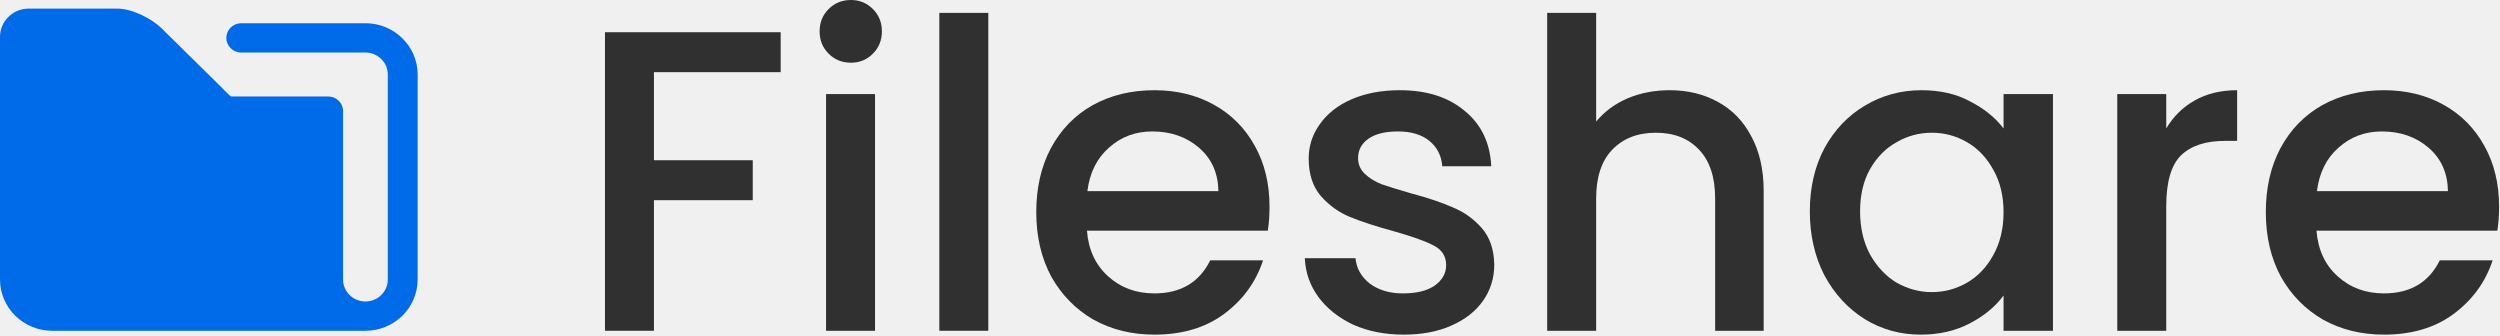
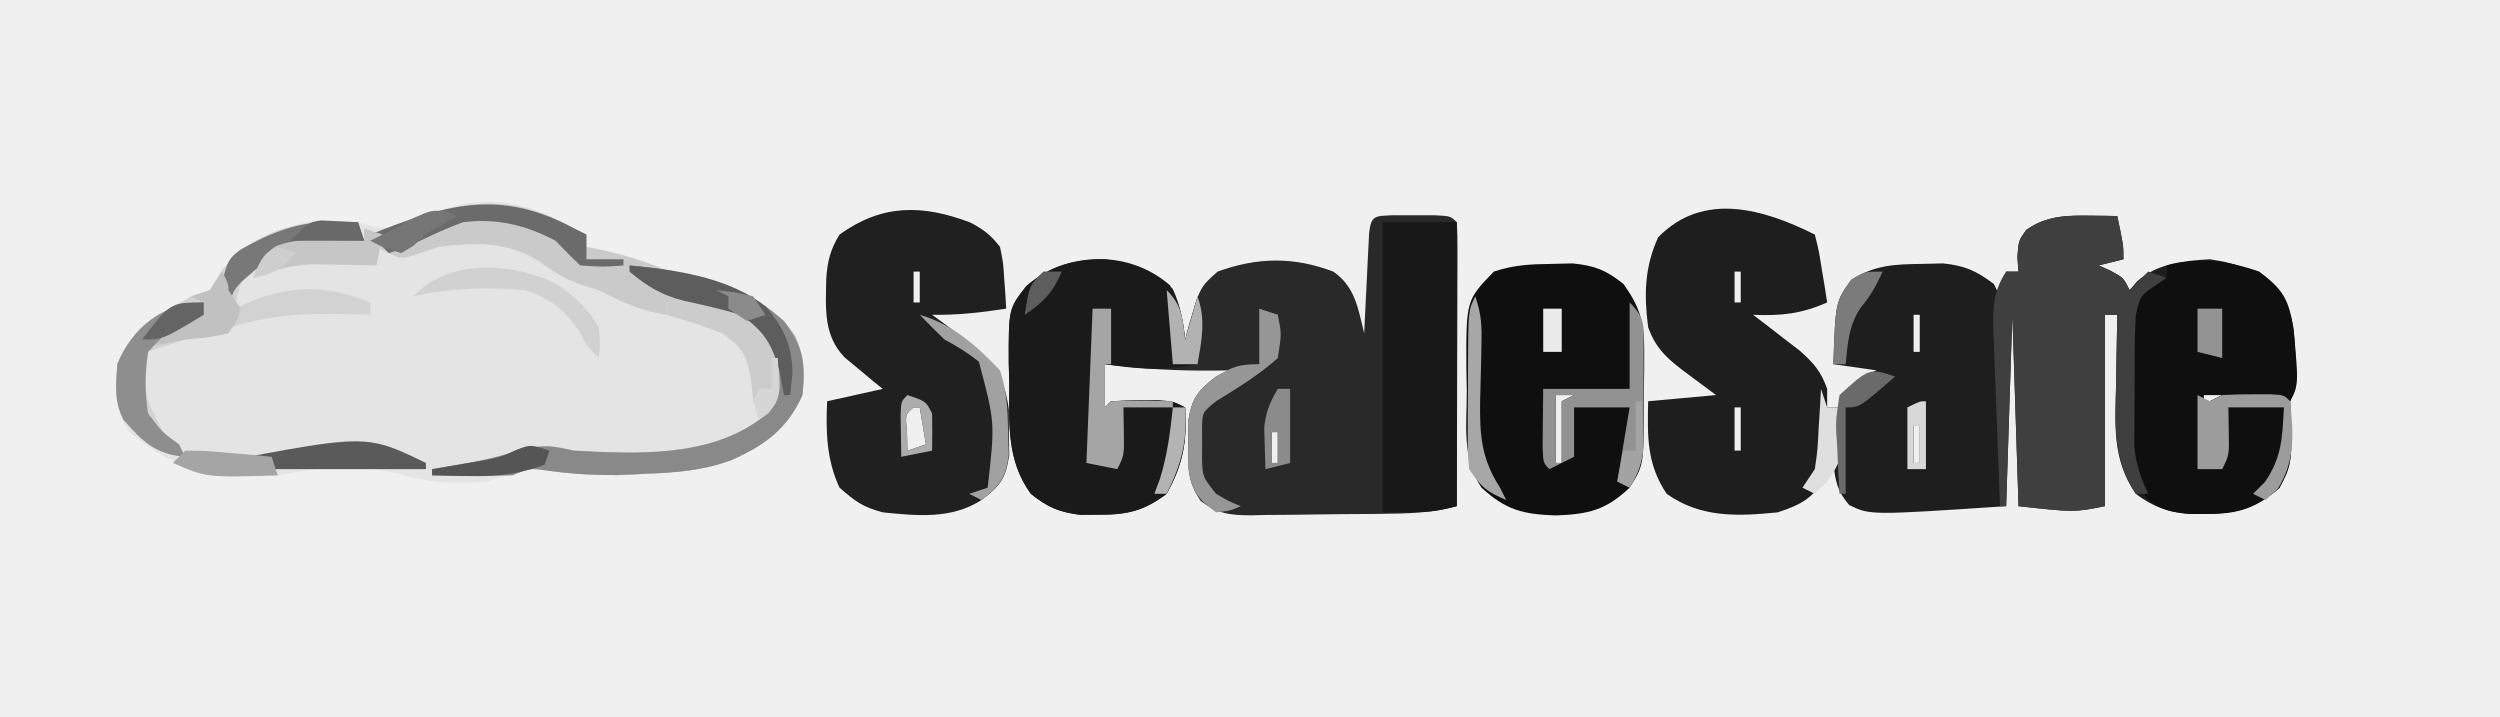
- <svg xmlns="http://www.w3.org/2000/svg" width="999" height="134" viewBox="0 0 999 134" fill="none">
-   <g clip-path="url(#clip0_0_286)">
-     <path d="M311.956 12.874V28.838H261.318V64.028H300.799V79.992H261.318V132.175H241.749V12.874H311.956Z" fill="#303030" />
-     <path d="M340.048 25.062C336.5 25.062 333.525 23.86 331.121 21.457C328.718 19.054 327.517 16.078 327.517 12.531C327.517 8.983 328.718 6.008 331.121 3.605C333.525 1.202 336.5 0 340.048 0C343.481 0 346.399 1.202 348.802 3.605C351.205 6.008 352.407 8.983 352.407 12.531C352.407 16.078 351.205 19.054 348.802 21.457C346.399 23.86 343.481 25.062 340.048 25.062ZM349.66 37.593V132.175H330.091V37.593H349.66Z" fill="#303030" />
-     <path d="M394.921 5.15V132.175H375.352V5.15H394.921Z" fill="#303030" />
-     <path d="M507.299 82.567C507.299 86.114 507.071 89.318 506.613 92.179H434.346C434.918 99.732 437.722 105.797 442.757 110.375C447.792 114.952 453.972 117.241 461.296 117.241C471.824 117.241 479.262 112.835 483.611 104.024H504.725C501.864 112.721 496.657 119.873 489.104 125.48C481.665 130.973 472.396 133.72 461.296 133.72C452.255 133.72 444.13 131.717 436.92 127.712C429.825 123.592 424.218 117.87 420.098 110.546C416.093 103.108 414.09 94.525 414.09 84.798C414.09 75.071 416.036 66.545 419.927 59.221C423.932 51.783 429.482 46.061 436.577 42.056C443.787 38.05 452.026 36.048 461.296 36.048C470.222 36.048 478.175 37.993 485.156 41.884C492.136 45.775 497.572 51.268 501.463 58.363C505.354 65.344 507.299 73.412 507.299 82.567ZM486.872 76.387C486.758 69.177 484.183 63.398 479.148 59.05C474.113 54.701 467.876 52.527 460.437 52.527C453.686 52.527 447.906 54.701 443.1 59.05C438.294 63.284 435.433 69.063 434.517 76.387H486.872Z" fill="#303030" />
-     <path d="M560.888 133.72C553.45 133.72 546.755 132.404 540.804 129.772C534.968 127.025 530.333 123.363 526.9 118.786C523.467 114.094 521.636 108.887 521.407 103.165H541.663C542.006 107.171 543.894 110.546 547.327 113.293C550.875 115.925 555.281 117.241 560.545 117.241C566.038 117.241 570.272 116.211 573.247 114.151C576.337 111.977 577.882 109.23 577.882 105.912C577.882 102.364 576.166 99.732 572.732 98.016C569.414 96.299 564.092 94.411 556.768 92.351C549.673 90.406 543.894 88.517 539.431 86.686C534.968 84.855 531.077 82.052 527.759 78.275C524.554 74.499 522.952 69.521 522.952 63.341C522.952 58.306 524.44 53.728 527.415 49.609C530.391 45.374 534.625 42.056 540.118 39.653C545.725 37.249 552.134 36.048 559.343 36.048C570.1 36.048 578.74 38.794 585.263 44.287C591.901 49.666 595.448 57.047 595.906 66.431H576.337C575.994 62.197 574.277 58.821 571.188 56.303C568.098 53.785 563.921 52.527 558.657 52.527C553.507 52.527 549.559 53.499 546.812 55.445C544.066 57.39 542.693 59.965 542.693 63.169C542.693 65.687 543.608 67.804 545.439 69.521C547.27 71.237 549.502 72.611 552.134 73.64C554.766 74.556 558.657 75.757 563.806 77.245C570.673 79.076 576.28 80.964 580.629 82.91C585.092 84.741 588.925 87.487 592.13 91.149C595.334 94.811 596.993 99.675 597.108 105.74C597.108 111.119 595.62 115.925 592.645 120.159C589.669 124.393 585.435 127.712 579.942 130.115C574.563 132.518 568.212 133.72 560.888 133.72Z" fill="#303030" />
-     <path d="M667.174 36.048C674.384 36.048 680.792 37.593 686.4 40.682C692.121 43.772 696.584 48.35 699.789 54.415C703.107 60.48 704.767 67.804 704.767 76.387V132.175H685.37V79.305C685.37 70.837 683.253 64.371 679.018 59.908C674.784 55.33 669.005 53.042 661.681 53.042C654.357 53.042 648.521 55.33 644.172 59.908C639.938 64.371 637.821 70.837 637.821 79.305V132.175H618.252V5.15H637.821V48.579C641.14 44.573 645.317 41.483 650.352 39.309C655.501 37.135 661.109 36.048 667.174 36.048Z" fill="#303030" />
-     <path d="M723.205 84.455C723.205 74.956 725.15 66.545 729.041 59.221C733.047 51.897 738.425 46.233 745.177 42.227C752.043 38.108 759.596 36.048 767.836 36.048C775.274 36.048 781.74 37.535 787.233 40.511C792.84 43.372 797.303 46.977 800.622 51.325V37.593H820.362V132.175H800.622V118.099C797.303 122.562 792.783 126.282 787.061 129.257C781.339 132.232 774.816 133.72 767.492 133.72C759.367 133.72 751.929 131.66 745.177 127.54C738.425 123.306 733.047 117.47 729.041 110.031C725.15 102.479 723.205 93.953 723.205 84.455ZM800.622 84.798C800.622 78.275 799.249 72.611 796.502 67.804C793.87 62.998 790.38 59.336 786.031 56.818C781.682 54.3 776.991 53.042 771.955 53.042C766.92 53.042 762.228 54.3 757.879 56.818C753.531 59.221 749.983 62.826 747.237 67.632C744.605 72.324 743.289 77.932 743.289 84.455C743.289 90.978 744.605 96.7 747.237 101.62C749.983 106.541 753.531 110.318 757.879 112.95C762.343 115.467 767.034 116.726 771.955 116.726C776.991 116.726 781.682 115.467 786.031 112.95C790.38 110.432 793.87 106.77 796.502 101.964C799.249 97.043 800.622 91.321 800.622 84.798Z" fill="#303030" />
-     <path d="M865.634 51.325C868.495 46.519 872.271 42.8 876.963 40.167C881.769 37.421 887.434 36.048 893.957 36.048V56.303H888.979C881.312 56.303 875.475 58.249 871.47 62.139C867.579 66.03 865.634 72.782 865.634 82.395V132.175H846.065V37.593H865.634V51.325Z" fill="#303030" />
-     <path d="M998.631 82.567C998.631 86.114 998.402 89.318 997.944 92.179H925.677C926.249 99.732 929.053 105.797 934.088 110.375C939.124 114.952 945.303 117.241 952.627 117.241C963.155 117.241 970.594 112.835 974.942 104.024H996.056C993.195 112.721 987.988 119.873 980.435 125.48C972.997 130.973 963.728 133.72 952.627 133.72C943.587 133.72 935.462 131.717 928.252 127.712C921.157 123.592 915.549 117.87 911.43 110.546C907.424 103.108 905.422 94.525 905.422 84.798C905.422 75.071 907.367 66.545 911.258 59.221C915.263 51.783 920.814 46.061 927.909 42.056C935.118 38.05 943.358 36.048 952.627 36.048C961.553 36.048 969.507 37.993 976.487 41.884C983.468 45.775 988.904 51.268 992.795 58.363C996.685 65.344 998.631 73.412 998.631 82.567ZM978.204 76.387C978.089 69.177 975.515 63.398 970.479 59.05C965.444 54.701 959.207 52.527 951.769 52.527C945.017 52.527 939.238 54.701 934.432 59.05C929.625 63.284 926.764 69.063 925.849 76.387H978.204Z" fill="#303030" />
-     <path d="M146.027 9.285H96.407C93.111 9.285 90.447 11.901 90.447 15.137C90.447 18.373 93.111 20.989 96.407 20.989H146.027C150.956 20.989 154.967 24.927 154.967 29.767V111.693C154.967 116.533 150.956 120.471 146.027 120.471C141.092 120.471 137.086 116.539 137.086 111.693C137.086 104.917 137.086 111.693 137.086 44.396C137.086 41.16 134.422 38.544 131.126 38.544H99.388C91.854 38.544 92.438 38.539 92.36 38.527C91.609 38.158 89.142 35.572 88.206 34.6L64.52 11.269C60.64 7.43 52.808 3.433 46.842 3.433H11.503C5.156 3.433 0 8.501 0 14.727C0 68.255 0 19.415 0 111.693C0 122.988 9.358 132.175 20.861 132.175C22.137 132.175 25.599 132.175 146.027 132.175C157.53 132.175 166.888 122.988 166.888 111.693V29.767C166.888 18.478 157.53 9.285 146.027 9.285Z" fill="#006BE8" />
-   </g>
-   <defs>
-     <clipPath id="clip0_0_286">
-       <rect width="998.631" height="133.72" fill="white" />
-     </clipPath>
-   </defs>
+ <svg xmlns="http://www.w3.org/2000/svg" version="1.1" width="405" height="116">
+   <path d="M0 0 C0.633 2.504 0.633 2.504 1.125 5.562 C1.293 6.574 1.46 7.586 1.633 8.629 C1.754 9.411 1.875 10.194 2 11 C-2.21 12.847 -5.388 13.181 -10 13 C-9.301 13.531 -8.603 14.062 -7.883 14.609 C-6.973 15.316 -6.063 16.022 -5.125 16.75 C-4.22 17.446 -3.315 18.142 -2.383 18.859 C-0.119 20.893 0.998 22.166 2 25 C2 25.99 2 26.98 2 28 C2.66 28 3.32 28 4 28 C4.247 27.381 4.495 26.762 4.75 26.125 C6.206 23.649 7.378 23.049 10 22 C7.69 21.67 5.38 21.34 3 21 C3.348 10.913 3.348 10.913 5.875 7.375 C9.682 4.912 12.937 4.811 17.375 4.75 C18.496 4.724 19.618 4.698 20.773 4.672 C24.326 5.033 26.163 5.874 29 8 C29.495 8.99 29.495 8.99 30 10 C30.33 8.68 30.66 7.36 31 6 C31.66 6 32.32 6 33 6 C32.938 5.237 32.876 4.474 32.812 3.688 C33 1 33 1 34.25 -0.75 C37.504 -3.075 40.846 -3.12 44.75 -3.062 C45.549 -3.053 46.348 -3.044 47.172 -3.035 C47.775 -3.024 48.378 -3.012 49 -3 C50 1.75 50 1.75 50 4 C48.68 4.33 47.36 4.66 46 5 C46.639 5.289 47.279 5.577 47.938 5.875 C50 7 50 7 51 9 C51.4 8.533 51.799 8.067 52.211 7.586 C55.532 4.642 59.677 4.256 64 4 C68.649 4.686 71.857 5.859 75.207 9.203 C77.346 12.54 77.62 14.752 77.812 18.688 C77.881 19.826 77.949 20.964 78.02 22.137 C78 25 78 25 77 27 C77.031 28.772 77.099 30.543 77.188 32.312 C77.223 36.138 77.186 37.675 75.25 41.062 C70.544 45.115 66.775 45.384 60.695 45.246 C57.122 44.92 54.877 44.158 52 42 C48.104 36.373 48.655 30.686 48.812 24.125 C48.833 22.52 48.833 22.52 48.854 20.883 C48.889 18.255 48.938 15.628 49 13 C48.34 13 47.68 13 47 13 C47 23.23 47 33.46 47 44 C42 45 42 45 33 44 C32.67 33.77 32.34 23.54 32 13 C31.67 23.23 31.34 33.46 31 44 C8.963 45.469 8.963 45.469 5.562 43.812 C3.643 41.586 3.312 39.889 3 37 C2.629 37.763 2.257 38.526 1.875 39.312 C-0.542 42.777 -1.97 43.657 -6 45 C-12.49 45.65 -18.486 45.918 -24 42 C-27.252 37.122 -27.113 32.776 -27 27 C-23.37 26.67 -19.74 26.34 -16 26 C-17.444 24.927 -18.887 23.855 -20.375 22.75 C-23.5 20.429 -25.699 18.724 -27 15 C-27.684 9.733 -27.591 5.295 -25.375 0.438 C-18.066 -7.064 -8.285 -4.142 0 0 Z M-13 6 C-13 7.65 -13 9.3 -13 11 C-12.67 11 -12.34 11 -12 11 C-12 9.35 -12 7.7 -12 6 C-12.33 6 -12.66 6 -13 6 Z M16 13 C16 14.98 16 16.96 16 19 C16.33 19 16.66 19 17 19 C17 17.02 17 15.04 17 13 C16.67 13 16.34 13 16 13 Z M63 26 C63 29.63 63 33.26 63 37 C63.33 37 63.66 37 64 37 C64 33.7 64 30.4 64 27 C64.66 26.67 65.32 26.34 66 26 C65.01 26 64.02 26 63 26 Z M-13 28 C-13 30.31 -13 32.62 -13 35 C-12.67 35 -12.34 35 -12 35 C-12 32.69 -12 30.38 -12 28 C-12.33 28 -12.66 28 -13 28 Z M16 31 C16 32.98 16 34.96 16 37 C16.33 37 16.66 37 17 37 C17 35.02 17 33.04 17 31 C16.67 31 16.34 31 16 31 Z " fill="#1E1E1E" transform="translate(294,38)" />
+   <path d="M0 0 C1.343 0.669 2.678 1.353 4 2.062 C4.99 2.558 4.99 2.558 6 3.062 C6 3.723 6 4.383 6 5.062 C6.568 5.172 7.137 5.282 7.723 5.395 C12.823 6.442 17.205 7.996 22 10.062 C23.87 10.56 25.746 11.038 27.625 11.5 C33.149 12.961 36.263 14.846 39.812 19.375 C41.352 22.86 41.405 25.285 41 29.062 C38.575 34.551 34.825 37.263 29.414 39.633 C24.808 41.307 20.43 41.648 15.562 41.812 C14.768 41.855 13.973 41.898 13.154 41.941 C8.322 42.154 3.753 41.913 -1.032 41.198 C-4.194 40.98 -6.988 42.164 -10 43.062 C-14.681 43.465 -18.857 43.401 -23.375 42.062 C-30.199 40.18 -37.123 40.672 -44 42.062 C-53.584 42.662 -60.621 41.449 -68 35.062 C-70.606 31.663 -70.366 28.235 -70 24.062 C-67.985 18.555 -62.889 15.861 -58 13.062 C-57.01 12.732 -56.02 12.402 -55 12.062 C-54.443 11.134 -53.886 10.206 -53.312 9.25 C-49.769 4.366 -44.857 2.245 -39 1.062 C-31.88 0.833 -31.88 0.833 -28.125 1.812 C-24.669 2.089 -23.364 1.507 -20.25 0.125 C-13.13 -2.939 -7.139 -3.118 0 0 Z " fill="#E4E4E4" transform="translate(89,34.9375)" />
+   <path d="M0 0 C1.093 0.003 2.186 0.005 3.312 0.008 C4.406 0.005 5.499 0.003 6.625 0 C9.312 0.133 9.312 0.133 10.312 1.133 C10.405 2.576 10.43 4.023 10.426 5.469 C10.426 6.85 10.426 6.85 10.426 8.26 C10.421 9.261 10.415 10.262 10.41 11.293 C10.409 12.313 10.407 13.332 10.406 14.383 C10.4 17.654 10.388 20.924 10.375 24.195 C10.37 26.407 10.365 28.618 10.361 30.83 C10.35 36.264 10.334 41.699 10.312 47.133 C6.34 48.227 2.504 48.33 -1.594 48.371 C-2.736 48.383 -2.736 48.383 -3.902 48.396 C-5.509 48.409 -7.116 48.42 -8.723 48.428 C-10.366 48.44 -12.009 48.46 -13.652 48.49 C-16.029 48.532 -18.404 48.548 -20.781 48.559 C-21.88 48.585 -21.88 48.585 -23.001 48.612 C-26.442 48.597 -28.347 48.385 -31.148 46.313 C-33.334 43.217 -33.219 40.887 -33.188 37.133 C-33.198 35.916 -33.208 34.699 -33.219 33.445 C-32.604 29.612 -31.707 28.477 -28.688 26.133 C-28.027 25.803 -27.367 25.473 -26.688 25.133 C-27.377 25.144 -28.067 25.156 -28.777 25.168 C-34.845 25.226 -40.671 24.922 -46.688 24.133 C-46.688 26.443 -46.688 28.753 -46.688 31.133 C-46.358 30.803 -46.028 30.473 -45.688 30.133 C-44.044 30.034 -42.396 30.003 -40.75 30.008 C-39.854 30.005 -38.958 30.003 -38.035 30 C-35.688 30.133 -35.688 30.133 -33.688 31.133 C-33.353 36.597 -34.007 40.327 -36.688 45.133 C-40.386 47.908 -43.101 48.543 -47.688 48.508 C-48.698 48.516 -49.709 48.523 -50.75 48.531 C-54.205 48.063 -55.966 47.312 -58.688 45.133 C-62.669 39.684 -62.203 33.608 -62.188 27.133 C-62.216 26.065 -62.244 24.998 -62.273 23.898 C-62.295 15.158 -62.295 15.158 -59.453 11.48 C-55.374 8.018 -51.978 7.235 -46.688 7.133 C-42.394 7.838 -38.932 9.005 -35.688 11.945 C-34.451 14.651 -34.022 17.187 -33.688 20.133 C-33.45 19.21 -33.45 19.21 -33.207 18.27 C-31.305 11.682 -31.305 11.682 -28.438 9.133 C-22.001 6.792 -16.096 6.699 -9.688 9.133 C-6.145 11.596 -5.676 15.102 -4.688 19.133 C-4.627 17.845 -4.566 16.557 -4.504 15.23 C-4.42 13.552 -4.335 11.874 -4.25 10.195 C-4.211 9.345 -4.171 8.495 -4.131 7.619 C-4.068 6.406 -4.068 6.406 -4.004 5.168 C-3.967 4.419 -3.931 3.67 -3.893 2.899 C-3.552 -0.029 -2.984 0.147 0 0 Z M-19.688 16.133 C-19.688 18.113 -19.688 20.093 -19.688 22.133 C-19.358 22.133 -19.027 22.133 -18.688 22.133 C-18.688 20.153 -18.688 18.173 -18.688 16.133 C-19.017 16.133 -19.348 16.133 -19.688 16.133 Z M-19.688 35.133 C-19.688 36.783 -19.688 38.433 -19.688 40.133 C-19.358 40.133 -19.027 40.133 -18.688 40.133 C-18.688 38.483 -18.688 36.833 -18.688 35.133 C-19.017 35.133 -19.348 35.133 -19.688 35.133 Z " fill="#292929" transform="translate(225.6875,34.86719)" />
+   <path d="M0 0 C2.105 1.112 3.349 2.048 4.797 3.949 C5.309 6.43 5.309 6.43 5.484 9.137 C5.583 10.488 5.583 10.488 5.684 11.867 C5.721 12.554 5.758 13.241 5.797 13.949 C1.746 14.585 -2.106 15.006 -6.203 14.949 C-5.281 15.62 -5.281 15.62 -4.34 16.305 C-3.532 16.909 -2.723 17.514 -1.891 18.137 C-0.69 19.024 -0.69 19.024 0.535 19.93 C4.107 23.119 5.622 25.575 6.23 30.359 C6.232 32.167 6.232 32.167 6.234 34.012 C6.263 35.823 6.263 35.823 6.293 37.672 C5.707 41.543 4.87 42.61 1.797 44.949 C-3.039 48.093 -8.662 47.514 -14.203 46.949 C-17.454 46.065 -18.548 45.258 -21.203 42.949 C-23.293 38.506 -23.446 33.801 -23.203 28.949 C-20.233 28.289 -17.263 27.629 -14.203 26.949 C-14.769 26.49 -15.335 26.031 -15.918 25.559 C-16.651 24.945 -17.385 24.331 -18.141 23.699 C-18.872 23.096 -19.602 22.493 -20.355 21.871 C-23.85 18.237 -23.43 13.937 -23.352 9.133 C-23.16 6.308 -22.697 4.369 -21.203 1.949 C-14.256 -3.038 -7.76 -2.933 0 0 Z M-9.203 7.949 C-9.203 9.599 -9.203 11.249 -9.203 12.949 C-8.873 12.949 -8.543 12.949 -8.203 12.949 C-8.203 11.299 -8.203 9.649 -8.203 7.949 C-8.533 7.949 -8.863 7.949 -9.203 7.949 Z M-9.203 29.949 C-10.559 31.075 -10.559 31.075 -10.266 34.012 C-10.245 34.981 -10.224 35.95 -10.203 36.949 C-9.213 36.619 -8.223 36.289 -7.203 35.949 C-7.533 33.969 -7.863 31.989 -8.203 29.949 C-8.533 29.949 -8.863 29.949 -9.203 29.949 Z " fill="#202020" transform="translate(157.2031,36.05078)" />
+   <path d="M0 0 C1.121 -0.026 2.243 -0.052 3.398 -0.078 C7.036 0.292 8.769 0.993 11.625 3.25 C14.231 6.891 15.002 9.391 14.988 13.848 C14.988 14.896 14.987 15.945 14.986 17.025 C14.97 18.11 14.954 19.195 14.938 20.312 C14.942 21.945 14.942 21.945 14.947 23.611 C14.886 32.649 14.886 32.649 12.625 36.25 C8.764 39.908 5.939 40.565 0.625 40.75 C-4.689 40.572 -7.474 39.843 -11.375 36.25 C-14.599 31.413 -13.744 26.123 -13.75 20.438 C-13.774 19.261 -13.799 18.085 -13.824 16.873 C-13.861 5.89 -13.861 5.89 -9.375 1.25 C-6.072 0.149 -3.477 0.048 0 0 Z M0.625 21.25 C0.625 24.88 0.625 28.51 0.625 32.25 C0.955 32.25 1.285 32.25 1.625 32.25 C1.625 28.95 1.625 25.65 1.625 22.25 C2.285 21.92 2.945 21.59 3.625 21.25 C2.635 21.25 1.645 21.25 0.625 21.25 Z " fill="#0F0F0F" transform="translate(251.375,42.75)" />
+   <path d="M0 0 C3.9 2.945 4.731 4.427 5.551 9.215 C6.379 18.243 6.379 18.243 5 21 C5.031 22.772 5.099 24.543 5.188 26.312 C5.223 30.138 5.186 31.675 3.25 35.062 C-0.611 38.388 -3.399 39.278 -8.5 39.25 C-9.438 39.255 -10.377 39.26 -11.344 39.266 C-14.204 38.98 -15.687 38.705 -18 37 C-22.002 31.505 -21.445 25.445 -21.375 18.938 C-21.387 17.862 -21.398 16.786 -21.41 15.678 C-21.406 14.638 -21.402 13.598 -21.398 12.527 C-21.395 11.586 -21.392 10.645 -21.388 9.676 C-20.923 6.469 -19.937 4.583 -18 2 C-17.01 1.67 -16.02 1.34 -15 1 C-15 0.34 -15 -0.32 -15 -1 C-9.605 -2.32 -5.227 -1.82 0 0 Z M-9 20 C-9 23.63 -9 27.26 -9 31 C-8.67 31 -8.34 31 -8 31 C-8 27.7 -8 24.4 -8 21 C-7.34 20.67 -6.68 20.34 -6 20 C-6.99 20 -7.98 20 -9 20 Z " fill="#0F0F0F" transform="translate(366,44)" />
+   <path d="M0 0 C1.554 2.974 2.128 5.421 2.438 8.75 C3.098 6.44 3.757 4.13 4.438 1.75 C5.812 5.568 5.117 8.823 4.438 12.75 C-0.79 13.956 -5.328 13.506 -10.562 12.75 C-10.562 15.06 -10.562 17.37 -10.562 19.75 C-10.232 19.42 -9.902 19.09 -9.562 18.75 C-7.919 18.651 -6.271 18.62 -4.625 18.625 C-3.729 18.622 -2.833 18.62 -1.91 18.617 C0.438 18.75 0.438 18.75 2.438 19.75 C2.772 25.215 2.118 28.944 -0.562 33.75 C-4.261 36.525 -6.976 37.16 -11.562 37.125 C-12.573 37.133 -13.584 37.14 -14.625 37.148 C-18.08 36.68 -19.841 35.929 -22.562 33.75 C-26.544 28.301 -26.078 22.225 -26.062 15.75 C-26.091 14.683 -26.119 13.615 -26.148 12.516 C-26.17 3.776 -26.17 3.776 -23.262 0.094 C-16.686 -5.616 -6.626 -5.818 0 0 Z " fill="#1A1A1A" transform="translate(189.5625,46.25)" />
+   <path d="M0 0 C0.799 0.009 1.598 0.018 2.422 0.027 C3.025 0.039 3.628 0.051 4.25 0.062 C5.25 4.812 5.25 4.812 5.25 7.062 C3.93 7.393 2.61 7.723 1.25 8.062 C1.889 8.351 2.529 8.64 3.188 8.938 C5.25 10.062 5.25 10.062 6.25 12.062 C7.24 11.072 8.23 10.082 9.25 9.062 C10.24 9.393 11.23 9.723 12.25 10.062 C11.611 10.496 10.971 10.929 10.312 11.375 C7.983 12.975 7.983 12.975 7.25 16.062 C7.017 20.017 7.065 23.977 7.062 27.938 C7.044 29.571 7.044 29.571 7.025 31.238 C7.023 32.291 7.022 33.345 7.02 34.43 C7.013 35.87 7.013 35.87 7.007 37.339 C7.267 40.249 8.037 42.419 9.25 45.062 C8.59 45.062 7.93 45.062 7.25 45.062 C3.477 39.339 3.902 33.874 4.062 27.188 C4.083 25.583 4.083 25.583 4.104 23.945 C4.139 21.317 4.188 18.69 4.25 16.062 C3.59 16.062 2.93 16.062 2.25 16.062 C2.25 26.293 2.25 36.523 2.25 47.062 C-2.75 48.062 -2.75 48.062 -11.75 47.062 C-12.08 36.833 -12.41 26.602 -12.75 16.062 C-13.08 26.293 -13.41 36.523 -13.75 47.062 C-14.08 47.062 -14.41 47.062 -14.75 47.062 C-14.943 42.294 -15.121 37.525 -15.287 32.756 C-15.345 31.134 -15.408 29.512 -15.474 27.891 C-15.568 25.558 -15.649 23.224 -15.727 20.891 C-15.759 20.168 -15.791 19.444 -15.824 18.7 C-15.935 14.956 -15.853 12.235 -13.75 9.062 C-13.09 9.062 -12.43 9.062 -11.75 9.062 C-11.812 8.299 -11.874 7.536 -11.938 6.75 C-11.75 4.062 -11.75 4.062 -10.5 2.312 C-7.246 -0.012 -3.904 -0.057 0 0 Z " fill="#3F3F3F" transform="translate(338.75,34.9375)" />
+   <path d="M0 0 C3.96 0 7.92 0 12 0 C12 15.18 12 30.36 12 46 C8 47 8 47 0 47 C0 31.49 0 15.98 0 0 Z " fill="#171717" transform="translate(224,36)" />
+   <path d="M0 0 C0.897 0.481 0.897 0.481 1.812 0.973 C2.473 1.303 3.132 1.633 3.812 1.973 C3.812 2.633 3.812 3.293 3.812 3.973 C4.381 4.082 4.949 4.192 5.535 4.305 C10.636 5.352 15.018 6.906 19.812 8.973 C21.683 9.47 23.558 9.948 25.438 10.41 C30.962 11.871 34.076 13.757 37.625 18.285 C39.165 21.77 39.217 24.195 38.812 27.973 C36.387 33.461 32.638 36.173 27.227 38.543 C22.621 40.217 18.242 40.558 13.375 40.723 C12.58 40.765 11.786 40.808 10.967 40.852 C6.12 41.065 1.537 40.819 -3.262 40.103 C-5.408 39.835 -5.408 39.835 -8.188 40.973 C-10.416 41.042 -12.646 41.057 -14.875 41.035 C-16.644 41.022 -16.644 41.022 -18.449 41.008 C-19.353 40.996 -20.256 40.985 -21.188 40.973 C-21.188 40.643 -21.188 40.313 -21.188 39.973 C-20.475 39.851 -19.762 39.73 -19.027 39.605 C-12.598 38.497 -12.598 38.497 -6.312 36.785 C-2.941 35.909 -1.52 36.264 1.812 36.973 C11.782 37.501 23.377 38.103 31.812 31.973 C34.504 27.935 34.587 24.714 33.812 19.973 C31.71 16.679 30.073 15.349 26.324 14.23 C23.15 13.56 20.063 12.973 16.812 12.973 C16.812 13.633 16.812 14.293 16.812 14.973 C12.658 14.362 9.536 12.872 5.812 10.973 C4.864 10.684 3.915 10.395 2.938 10.098 C0.097 9.075 -1.435 8.096 -3.812 6.348 C-8.969 2.986 -14.231 3.284 -20.188 3.973 C-21.322 4.365 -22.456 4.756 -23.625 5.16 C-26.188 5.973 -26.188 5.973 -29.062 4.598 C-29.764 4.061 -30.465 3.525 -31.188 2.973 C-20.267 -2.562 -11.542 -5.75 0 0 Z " fill="#CACACA" transform="translate(91.1875,36.02734)" />
+   <path d="M0 0 C1.856 0.031 1.856 0.031 3.75 0.062 C4.245 1.548 4.245 1.548 4.75 3.062 C3.953 3.088 3.157 3.114 2.336 3.141 C-5.56 3.563 -9.62 4.432 -15.25 10.062 C-15.893 12.131 -15.893 12.131 -16.25 14.062 C-15.095 13.568 -13.94 13.072 -12.75 12.562 C-6.264 10.145 -0.739 10.467 5.75 13.062 C5.75 13.723 5.75 14.383 5.75 15.062 C4.699 15.028 3.649 14.993 2.566 14.957 C-5.357 14.775 -11.837 14.985 -19.25 18.062 C-20.914 18.411 -22.58 18.747 -24.25 19.062 C-26.257 19.706 -28.259 20.368 -30.25 21.062 C-30.98 28.073 -30.98 28.073 -27.812 34.062 C-26.967 34.722 -26.121 35.383 -25.25 36.062 C-24.92 36.722 -24.59 37.383 -24.25 38.062 C-29.088 37.648 -31.106 35.643 -34.25 32.062 C-35.782 28.998 -35.479 26.446 -35.25 23.062 C-33.235 17.555 -28.139 14.861 -23.25 12.062 C-22.26 11.732 -21.27 11.402 -20.25 11.062 C-19.693 10.134 -19.136 9.206 -18.562 8.25 C-14.224 2.27 -7.271 -0.121 0 0 Z " fill="#D2D2D2" transform="translate(54.25,35.9375)" />
+   <path d="M0 0 C8.899 0.828 18.272 2.901 25 9 C28.125 12.987 28.537 15.987 28 21 C25.575 26.488 21.825 29.201 16.414 31.57 C11.808 33.245 7.43 33.585 2.562 33.75 C1.768 33.793 0.973 33.835 0.154 33.879 C-4.692 34.092 -9.275 33.847 -14.074 33.13 C-16.221 32.863 -16.221 32.863 -19 34 C-21.228 34.069 -23.458 34.085 -25.688 34.062 C-27.457 34.049 -27.457 34.049 -29.262 34.035 C-30.165 34.024 -31.069 34.012 -32 34 C-32 33.67 -32 33.34 -32 33 C-31.287 32.879 -30.574 32.758 -29.84 32.633 C-23.41 31.525 -23.41 31.525 -17.125 29.812 C-13.754 28.936 -12.332 29.291 -9 30 C0.97 30.528 12.565 31.131 21 25 C23.697 20.954 23.761 17.749 23 13 C20.889 9.532 19.086 8.321 15.207 7.176 C13.107 6.683 11.003 6.209 8.895 5.754 C5.185 4.788 2.923 3.436 0 1 C0 0.67 0 0.34 0 0 Z " fill="#898989" transform="translate(102,43)" />
+   <path d="M0 0 C2.597 2.597 2.257 3.694 2.266 7.305 C2.269 8.892 2.269 8.892 2.273 10.512 C2.266 11.622 2.258 12.731 2.25 13.875 C2.258 14.977 2.265 16.079 2.273 17.215 C2.271 18.276 2.268 19.337 2.266 20.43 C2.263 21.401 2.261 22.373 2.259 23.375 C1.994 26.056 1.367 27.703 0 30 C-0.66 29.67 -1.32 29.34 -2 29 C-1.34 25.04 -0.68 21.08 0 17 C-2.97 17 -5.94 17 -9 17 C-9 19.64 -9 22.28 -9 25 C-10.98 25.99 -10.98 25.99 -13 27 C-14 26 -14 26 -14.098 23.277 C-14.065 20.185 -14.033 17.092 -14 14 C-9.38 14 -4.76 14 0 14 C0 9.38 0 4.76 0 0 Z M-12 15 C-12 18.63 -12 22.26 -12 26 C-11.67 26 -11.34 26 -11 26 C-11 22.7 -11 19.4 -11 16 C-10.34 15.67 -9.68 15.34 -9 15 C-9.99 15 -10.98 15 -12 15 Z " fill="#929292" transform="translate(264,49)" />
+   <path d="M0 0 C2.832 1.849 4.497 2.995 6 6 C6.203 8.059 6.203 8.059 6.25 10.438 C6.276 11.22 6.302 12.002 6.328 12.809 C5.928 15.479 5.053 16.32 3 18 C2 15 2 15 1.688 11.562 C0.894 7.45 0.397 6.378 -3 4 C-5.953 2.819 -8.94 1.863 -12 1 C-12 0.34 -12 -0.32 -12 -1 C-8.264 -2.868 -3.857 -1.146 0 0 Z " fill="#CCCCCC" transform="translate(120,50)" />
+   <path d="M0 0 C0 0.66 0 1.32 0 2 C-1.758 2.977 -3.516 3.953 -5.273 4.93 C-7.161 6.009 -7.161 6.009 -9 8 C-9.569 11.383 -9.544 14.615 -9 18 C-6.729 21.024 -6.729 21.024 -4 23 C-3.67 23.66 -3.34 24.32 -3 25 C-7.838 24.585 -9.856 22.58 -13 19 C-14.532 15.936 -14.229 13.383 -14 10 C-11.558 3.967 -6.435 0 0 0 Z " fill="#8E8E8E" transform="translate(33,49)" />
+   <path d="M0 0 C0.66 0.33 1.32 0.66 2 1 C2 2.32 2 3.64 2 5 C3.98 5 5.96 5 8 5 C8 5.33 8 5.66 8 6 C4.75 6.25 4.75 6.25 1 6 C-0.377 4.712 -1.706 3.372 -3 2 C-7.866 -0.561 -12.5 -1.675 -18 -1 C-20.4 -0.108 -22.683 0.905 -24.984 2.027 C-27 3 -27 3 -30 4 C-30.99 3.01 -31.98 2.02 -33 1 C-20.806 -3.92 -12.061 -6.472 0 0 Z " fill="#6B6B6B" transform="translate(93,37)" />
+   <path d="M0 0 C0.99 0 1.98 0 3 0 C3 2.97 3 5.94 3 9 C2.67 9 2.34 9 2 9 C2 11.31 2 13.62 2 16 C2.33 15.67 2.66 15.34 3 15 C4.686 14.928 6.375 14.916 8.062 14.938 C8.982 14.947 9.901 14.956 10.848 14.965 C11.558 14.976 12.268 14.988 13 15 C13 15.33 13 15.66 13 16 C10.36 16 7.72 16 5 16 C5.021 17.279 5.041 18.558 5.062 19.875 C5.125 23.75 5.125 23.75 4 26 C2.35 25.67 0.7 25.34 -1 25 C-0.67 16.75 -0.34 8.5 0 0 Z " fill="#A5A5A5" transform="translate(177,50)" />
+   <path d="M0 0 C0.99 0.495 0.99 0.495 2 1 C2.66 0.67 3.32 0.34 4 0 C5.685 -0.095 7.374 -0.13 9.062 -0.125 C9.961 -0.128 10.859 -0.13 11.785 -0.133 C14 0 14 0 15 1 C15.541 6.284 15.871 10.612 13 15.188 C12.01 16.085 12.01 16.085 11 17 C10.34 16.67 9.68 16.34 9 16 C9.639 15.361 10.279 14.721 10.938 14.062 C13.719 9.933 13.705 6.934 14 2 C11.03 2 8.06 2 5 2 C5.021 3.279 5.041 4.558 5.062 5.875 C5.125 9.75 5.125 9.75 4 12 C2.68 12 1.36 12 0 12 C0 8.04 0 4.08 0 0 Z " fill="#9C9C9C" transform="translate(356,64)" />
+   <path d="M0 0 C0.99 0.33 1.98 0.66 3 1 C3.625 4.062 3.625 4.062 3 8 C-0.066 10.778 -3.496 12.823 -7 15 C-9.216 16.802 -9.216 16.802 -9.266 19.277 C-9.26 20.155 -9.255 21.033 -9.25 21.938 C-9.255 22.813 -9.26 23.688 -9.266 24.59 C-9.158 27.261 -9.158 27.261 -7 30 C-4.95 31.192 -4.95 31.192 -3 32 C-4.75 32.75 -4.75 32.75 -7 33 C-10.081 30.741 -10.92 29.5 -11.531 25.688 C-11.521 24.471 -11.511 23.254 -11.5 22 C-11.51 20.783 -11.521 19.566 -11.531 18.312 C-10.916 14.473 -10.013 13.357 -7 11 C-4.303 9.365 -3.219 9 0 9 C0 6.03 0 3.06 0 0 Z " fill="#969696" transform="translate(204,50)" />
+   <path d="M0 0 C7.463 0.694 16.24 1.95 22.172 6.762 C25.024 10.218 26.319 12.995 26.375 17.5 C26.251 18.655 26.128 19.81 26 21 C25.67 21 25.34 21 25 21 C24.773 19.783 24.546 18.566 24.312 17.312 C23.151 12.901 21.843 10.69 18 8 C14.987 7.104 11.967 6.417 8.895 5.754 C5.185 4.788 2.923 3.436 0 1 C0 0.67 0 0.34 0 0 Z " fill="#5D5D5D" transform="translate(102,43)" />
+   <path d="M0 0 C1.856 0.031 1.856 0.031 3.75 0.062 C4.08 1.052 4.41 2.042 4.75 3.062 C3.953 3.088 3.157 3.114 2.336 3.141 C-4.098 3.485 -8.338 3.781 -13.25 8.062 C-13.848 8.578 -14.446 9.094 -15.062 9.625 C-16.487 11.174 -16.487 11.174 -17.25 14.062 C-18.24 13.732 -19.23 13.402 -20.25 13.062 C-19.59 13.062 -18.93 13.062 -18.25 13.062 C-18.271 12.011 -18.291 10.959 -18.312 9.875 C-17.25 6.062 -17.25 6.062 -15.32 4.52 C-10.239 1.679 -5.86 -0.098 0 0 Z " fill="#787878" transform="translate(54.25,35.9375)" />
+   <path d="M0 0 C3.271 1.935 5.556 3.991 7.5 7.312 C7.75 10.125 7.75 10.125 7.5 12.312 C5.5 10.312 5.5 10.312 4.312 7.938 C1.91 4.458 -0.508 2.562 -4.5 1.312 C-10.607 0.771 -16.516 0.944 -22.5 2.312 C-17.09 -3.613 -6.961 -3.251 0 0 Z " fill="#D1D1D1" transform="translate(89.5,45.6875)" />
+   <path d="M0 0 C0 0.33 0 0.66 0 1 C-11.22 1 -22.44 1 -34 1 C-34 0.67 -34 0.34 -34 0 C-9.64 -4.672 -9.64 -4.672 0 0 Z " fill="#5A5A5A" transform="translate(69,75)" />
+   <path d="M0 0 C0.99 0.33 1.98 0.66 3 1 C2.67 2.65 2.34 4.3 2 6 C0.588 5.965 0.588 5.965 -0.852 5.93 C-2.097 5.912 -3.342 5.894 -4.625 5.875 C-6.47 5.84 -6.47 5.84 -8.352 5.805 C-11.943 5.997 -14.667 6.697 -18 8 C-17.071 5.678 -16.42 4.28 -14.312 2.875 C-11.349 1.754 -8.909 1.806 -5.75 1.875 C-4.672 1.893 -3.595 1.911 -2.484 1.93 C-1.255 1.964 -1.255 1.964 0 2 C0 1.34 0 0.68 0 0 Z " fill="#C6C6C6" transform="translate(59,37)" />
+   <path d="M0 0 C5.293 1.489 9.269 5.086 13 9 C14.151 12.453 14.24 15.299 14.312 18.938 C14.35 20.163 14.387 21.389 14.426 22.652 C13.933 26.525 13.012 27.629 10 30 C9.34 29.67 8.68 29.34 8 29 C8.99 28.67 9.98 28.34 11 28 C12.205 17.459 12.205 17.459 9.582 7.609 C7.791 6.158 6.032 5.079 4 4 C2.649 2.684 1.307 1.359 0 0 Z " fill="#A1A1A1" transform="translate(149,51)" />
+   <path d="M0 0 C1 2 1 2 1 3 C1.99 4.485 1.99 4.485 3 6 C2.438 7.938 2.438 7.938 1 10 C-2.312 10.688 -2.312 10.688 -6 11 C-7.669 11.32 -9.337 11.647 -11 12 C-8.688 9.5 -8.688 9.5 -6 7 C-5.01 7 -4.02 7 -3 7 C-3 6.34 -3 5.68 -3 5 C-3.66 4.67 -4.32 4.34 -5 4 C-4.01 3.67 -3.02 3.34 -2 3 C-1.34 2.01 -0.68 1.02 0 0 Z " fill="#C1C1C1" transform="translate(36,44)" />
+   <path d="M0 0 C0.996 2.988 1.079 4.789 0.992 7.895 C0.975 8.85 0.959 9.806 0.941 10.791 C0.897 12.794 0.845 14.796 0.785 16.799 C0.703 22.356 0.906 26.173 4 31 C4.33 31.66 4.66 32.32 5 33 C1.839 31.63 1.007 31.011 -1 28 C-1.243 25.304 -1.243 25.304 -1.23 22.09 C-1.229 20.935 -1.227 19.781 -1.225 18.592 C-1.212 17.386 -1.2 16.18 -1.188 14.938 C-1.187 13.728 -1.186 12.518 -1.186 11.271 C-1.14 2.281 -1.14 2.281 0 0 Z " fill="#A7A7A7" transform="translate(239,48)" />
+   <path d="M0 0 C0.66 0 1.32 0 2 0 C2 3.96 2 7.92 2 12 C0.68 12.33 -0.64 12.66 -2 13 C-2.054 11.584 -2.093 10.167 -2.125 8.75 C-2.148 7.961 -2.171 7.172 -2.195 6.359 C-1.983 3.793 -1.287 2.208 0 0 Z M-1 7 C-1 8.65 -1 10.3 -1 12 C-0.67 12 -0.34 12 0 12 C0 10.35 0 8.7 0 7 C-0.33 7 -0.66 7 -1 7 Z " fill="#8B8B8B" transform="translate(207,63)" />
+   <path d="M0 0 C-1.019 2.194 -1.976 3.972 -3.562 5.812 C-5.509 8.775 -5.665 11.515 -6 15 C-6.66 15 -7.32 15 -8 15 C-7.653 4.936 -7.653 4.936 -5.125 1.312 C-3 0 -3 0 0 0 Z " fill="#7B7B7B" transform="translate(305,44)" />
+   <path d="M0 0 C0.33 0.99 0.66 1.98 1 3 C1.66 3 2.32 3 3 3 C3.63 11.035 3.63 11.035 1 15.062 C0.01 16.022 0.01 16.022 -1 17 C-1.66 16.67 -2.32 16.34 -3 16 C-2.34 15.01 -1.68 14.02 -1 13 C-0.54 9.802 -0.54 9.802 -0.375 6.312 C-0.3 5.133 -0.225 3.954 -0.148 2.738 C-0.099 1.835 -0.05 0.931 0 0 Z " fill="#DFDFDF" transform="translate(295,63)" />
+   <path d="M0 0 C0 0.66 0 1.32 0 2 C-4.463 3.723 -8.102 4.222 -12.875 4.125 C-14.027 4.107 -15.18 4.089 -16.367 4.07 C-17.236 4.047 -18.105 4.024 -19 4 C-19 3.67 -19 3.34 -19 3 C-18.264 2.879 -17.528 2.758 -16.77 2.633 C-15.794 2.465 -14.818 2.298 -13.812 2.125 C-12.85 1.963 -11.887 1.8 -10.895 1.633 C-7.982 1.089 -7.982 1.089 -5.324 -0.133 C-3 -1 -3 -1 0 0 Z " fill="#555555" transform="translate(89,73)" />
+   <path d="M0 0 C-5.75 5 -5.75 5 -8 5 C-8 9.62 -8 14.24 -8 19 C-8.33 19 -8.66 19 -9 19 C-9.162 16.414 -9.281 13.838 -9.375 11.25 C-9.425 10.52 -9.476 9.791 -9.527 9.039 C-9.586 6.891 -9.586 6.891 -9 3 C-4.171 -1.39 -4.171 -1.39 0 0 Z " fill="#6A6A6A" transform="translate(307,61)" />
+   <path d="M0 0 C3.258 0.023 3.258 0.023 7.125 0.375 C8.406 0.486 9.688 0.597 11.008 0.711 C11.995 0.806 12.983 0.902 14 1 C14.33 1.99 14.66 2.98 15 4 C3.478 4.369 3.478 4.369 -2 2 C-1.34 1.34 -0.68 0.68 0 0 Z " fill="#A5A5A5" transform="translate(30,73)" />
+   <path d="M0 0 C2.565 2.565 2.54 4.477 3 8 C3.66 5.69 4.32 3.38 5 1 C6.374 4.818 5.68 8.073 5 12 C3.68 12 2.36 12 1 12 C0.67 8.04 0.34 4.08 0 0 Z " fill="#B2B2B2" transform="translate(189,47)" />
+   <path d="M0 0 C0.536 0.227 1.073 0.454 1.625 0.688 C0.511 1.337 0.511 1.337 -0.625 2 C-3.36 3.562 -3.36 3.562 -5.375 5.5 C-6.035 5.892 -6.695 6.284 -7.375 6.688 C-10.125 5.875 -10.125 5.875 -12.375 4.688 C-11.042 4.021 -9.708 3.354 -8.375 2.688 C-7.385 2.131 -6.395 1.574 -5.375 1 C-2.375 -0.312 -2.375 -0.312 0 0 Z " fill="#767676" transform="translate(72.375,34.3125)" />
+   <path d="M0 0 C1.986 0.098 3.971 0.195 5.957 0.293 C6.287 1.283 6.617 2.273 6.957 3.293 C2.997 3.293 -0.963 3.293 -5.043 3.293 C-2.043 0.293 -2.043 0.293 0 0 Z " fill="#696969" transform="translate(52.04297,35.70703)" />
+   <path d="M0 0 C1.32 0 2.64 0 4 0 C4 2.64 4 5.28 4 8 C2.68 7.67 1.36 7.34 0 7 C0 4.69 0 2.38 0 0 Z " fill="#939393" transform="translate(356,50)" />
+   <path d="M0 0 C0.66 0 1.32 0 2 0 C2.346 5.654 1.434 9.03 -1 14 C-1.66 14 -2.32 14 -3 14 C-2.536 12.762 -2.536 12.762 -2.062 11.5 C-0.881 7.609 -0.418 4.038 0 0 Z " fill="#B3B3B3" transform="translate(190,66)" />
+   <path d="M0 0 C3 1 3 1 4 3 C4.04 5 4.043 7 4 9 C2.35 9.33 0.7 9.66 -1 10 C-1.027 8.521 -1.046 7.042 -1.062 5.562 C-1.074 4.739 -1.086 3.915 -1.098 3.066 C-1 1 -1 1 0 0 Z M1 2 C-0.356 3.125 -0.356 3.125 -0.062 6.062 C-0.042 7.032 -0.021 8.001 0 9 C0.99 8.67 1.98 8.34 3 8 C2.67 6.02 2.34 4.04 2 2 C1.67 2 1.34 2 1 2 Z " fill="#ACACAC" transform="translate(147,64)" />
+   <path d="M0 0 C3.683 0.6 7.345 1.248 11 2 C11 2.66 11 3.32 11 4 C7.04 3.67 3.08 3.34 -1 3 C-0.67 2.01 -0.34 1.02 0 0 Z " fill="#898989" transform="translate(89,73)" />
+   <path d="M0 0 C0 3.63 0 7.26 0 11 C-0.99 11 -1.98 11 -3 11 C-3 7.7 -3 4.4 -3 1 C-1 0 -1 0 0 0 Z M-2 4 C-2 5.98 -2 7.96 -2 10 C-1.67 10 -1.34 10 -1 10 C-1 8.02 -1 6.04 -1 4 C-1.33 4 -1.66 4 -2 4 Z " fill="#D8D8D8" transform="translate(312,65)" />
+   <path d="M0 0 C0 0.66 0 1.32 0 2 C-6.625 6 -6.625 6 -10 6 C-5.385 0 -5.385 0 0 0 Z " fill="#646464" transform="translate(33,49)" />
+   <path d="M0 0 C0.33 0 0.66 0 1 0 C1.054 1.583 1.093 3.166 1.125 4.75 C1.148 5.632 1.171 6.513 1.195 7.422 C0.991 10.114 0.366 11.699 -1 14 C-1.66 13.67 -2.32 13.34 -3 13 C-2.67 11.35 -2.34 9.7 -2 8 C-1.34 8 -0.68 8 0 8 C0 5.36 0 2.72 0 0 Z " fill="#A3A3A3" transform="translate(265,65)" />
+   <path d="M0 0 C0.99 0 1.98 0 3 0 C3 2.31 3 4.62 3 7 C2.01 7 1.02 7 0 7 C0 4.69 0 2.38 0 0 Z " fill="#EAEAEA" transform="translate(250,50)" />
+   <path d="M0 0 C0.99 0 1.98 0 3 0 C1.607 3.367 0.021 4.986 -3 7 C-2.25 2.25 -2.25 2.25 0 0 Z " fill="#5D5D5D" transform="translate(169,44)" />
+   <path d="M0 0 C0.33 0 0.66 0 1 0 C1.369 6.523 1.369 6.523 -0.5 8.938 C-0.995 9.288 -1.49 9.639 -2 10 C-2.33 9.01 -2.66 8.02 -3 7 C-2.67 6.34 -2.34 5.68 -2 5 C-1.34 5 -0.68 5 0 5 C0 3.35 0 1.7 0 0 Z " fill="#D6D6D6" transform="translate(125,58)" />
+   <path d="M0 0 C0.99 0.33 1.98 0.66 3 1 C0.826 3.5 -0.73 4.436 -4 5 C-2.25 1.125 -2.25 1.125 0 0 Z " fill="#CECECE" transform="translate(45,40)" />
+   <path d="M0 0 C2.875 0.312 2.875 0.312 6 1 C6.66 1.99 7.32 2.98 8 4 C7.01 4.33 6.02 4.66 5 5 C4.01 4.34 3.02 3.68 2 3 C2 2.34 2 1.68 2 1 C1.34 0.67 0.68 0.34 0 0 Z " fill="#8B8B8B" transform="translate(116,47)" />
</svg>
